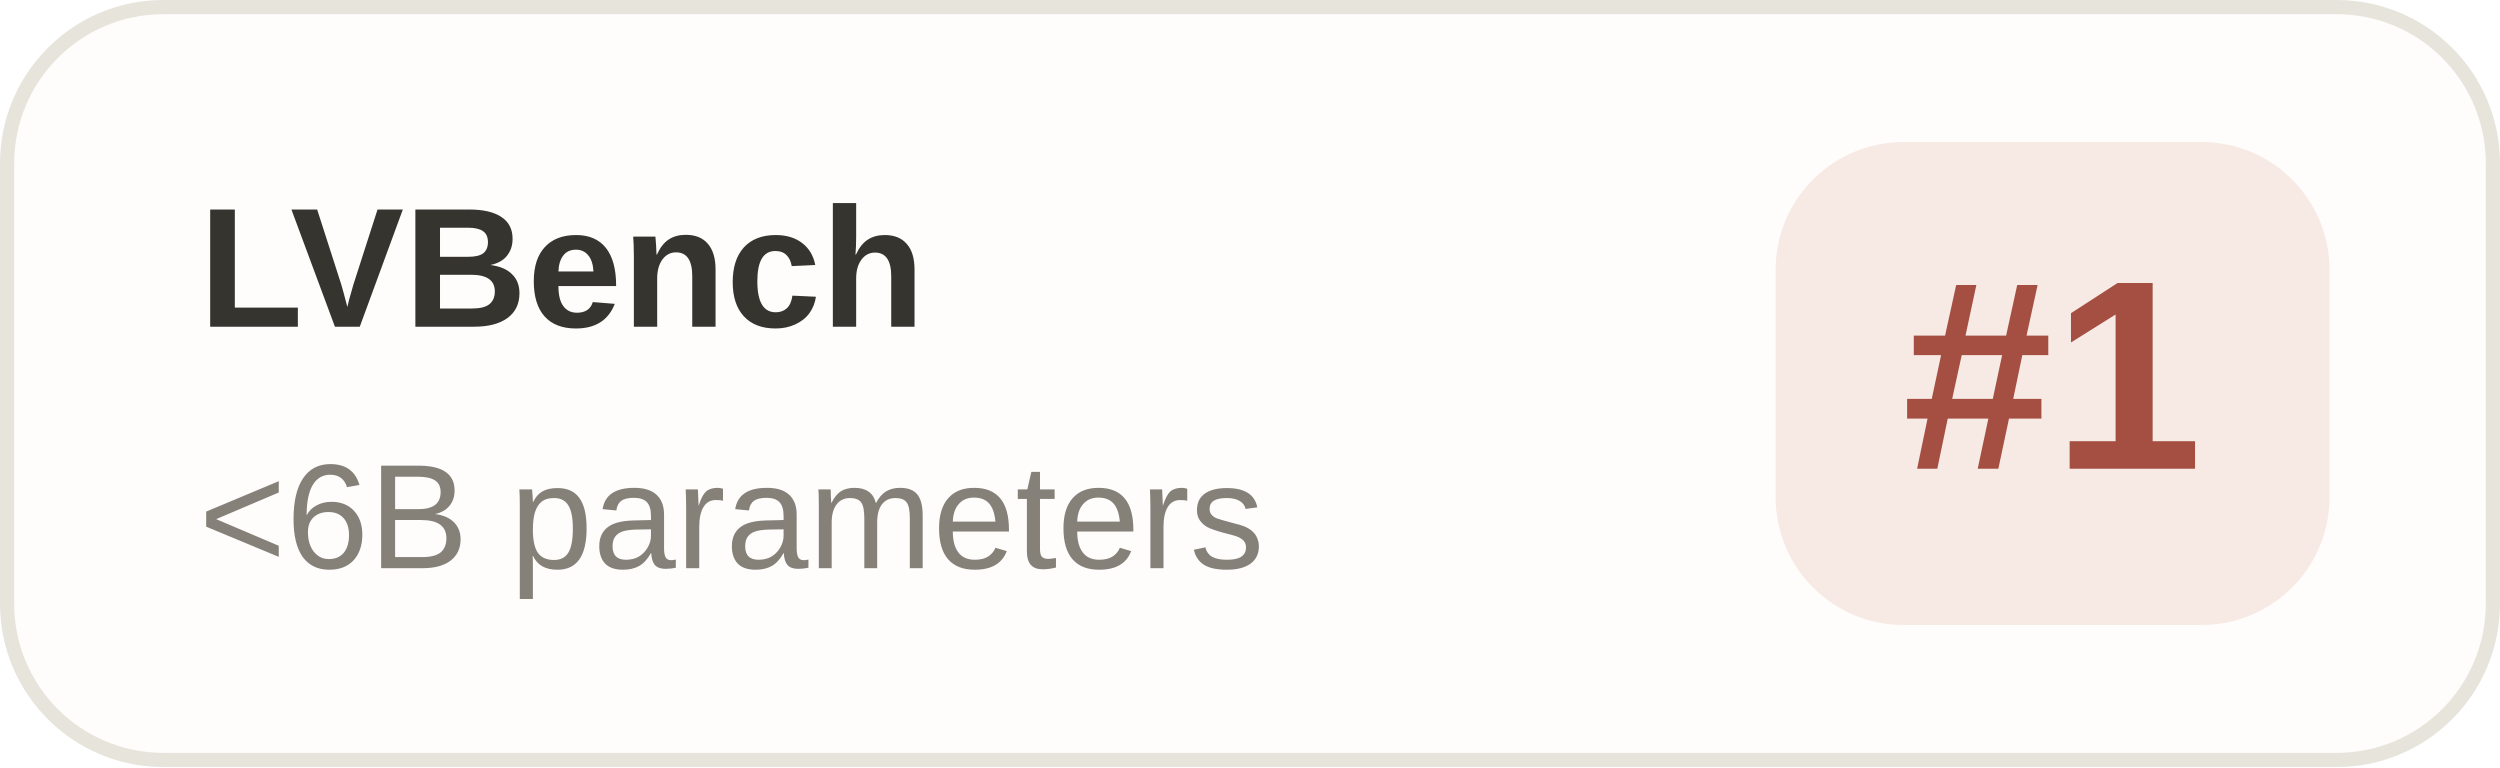
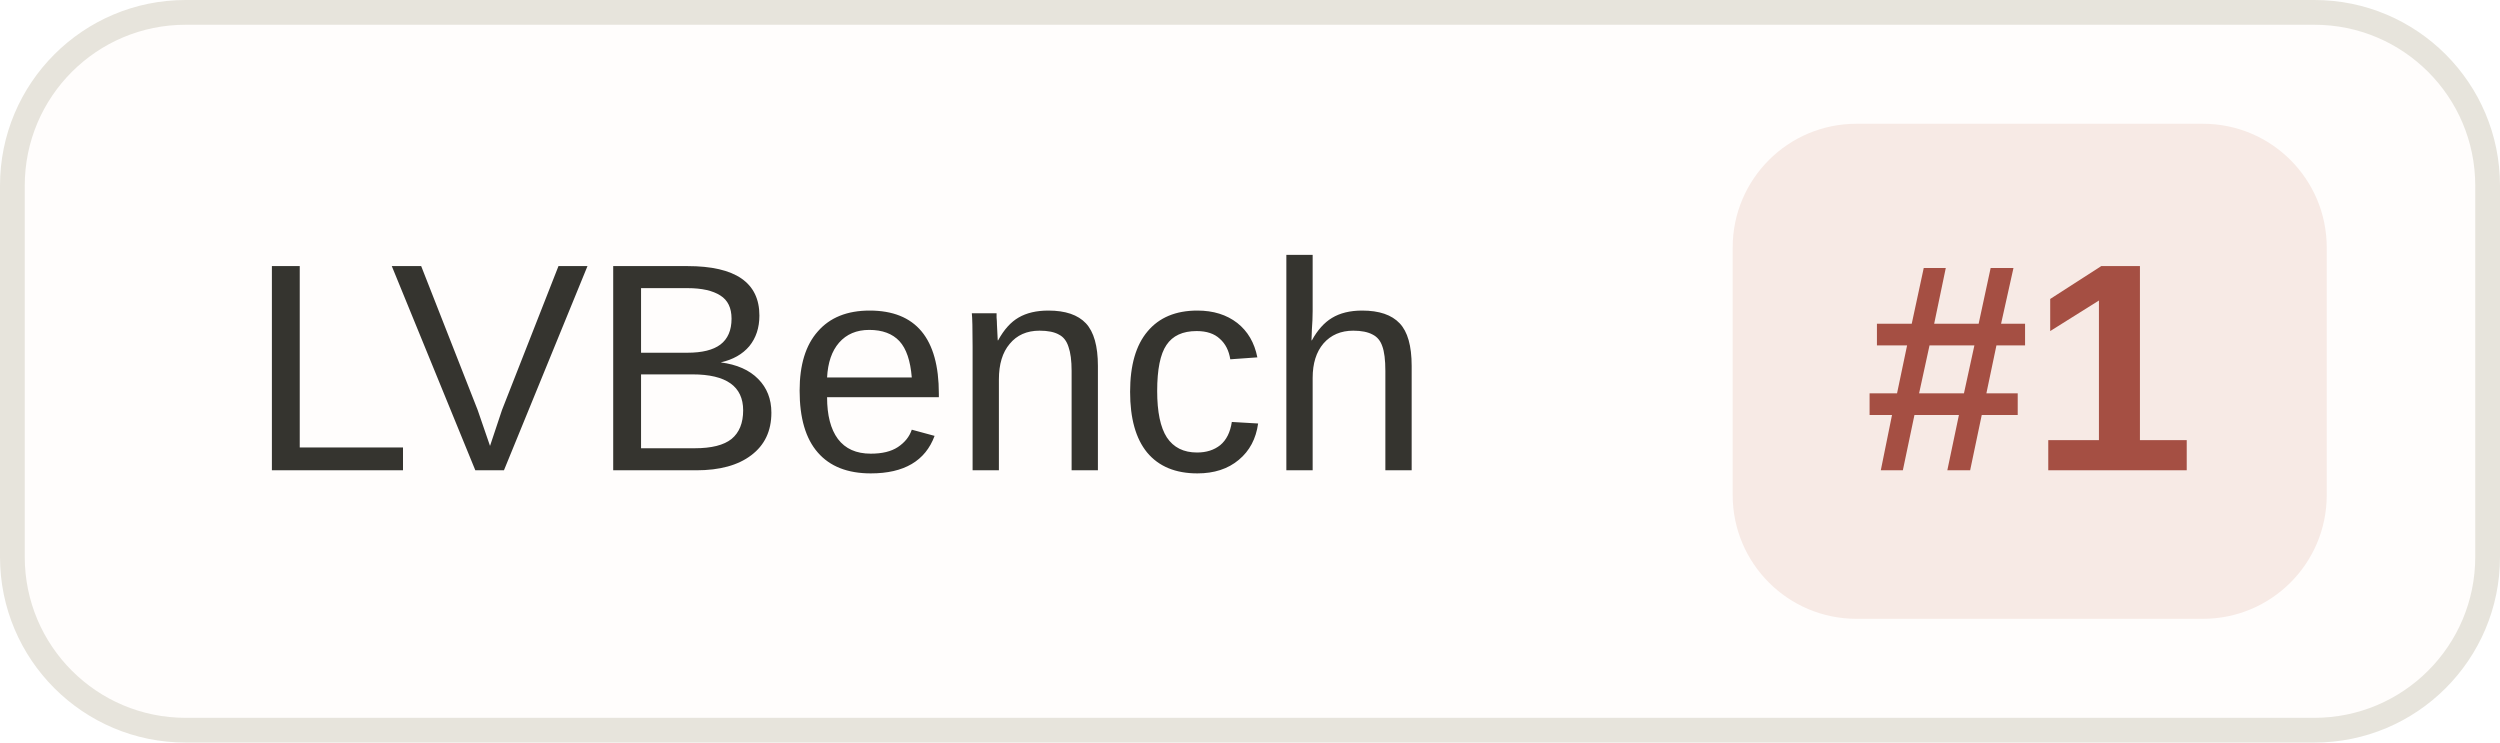
- <svg xmlns="http://www.w3.org/2000/svg" width="176" height="54" viewBox="0 0 176 54" role="img" aria-label="VideoJev-4B: #1 on LVBench, models with fewer than 6B total parameters — Papers with Code, 2026-10-17">
-   <rect x="0.5" y="0.5" width="175" height="53" rx="11" fill="#FFFDFC" stroke="#E7E4DC" />
-   <text x="14" y="23" font-family="Arial, Helvetica, sans-serif" font-size="12" font-weight="600" fill="#35342F">LVBench</text>
-   <text x="14" y="40" font-family="Arial, Helvetica, sans-serif" font-size="10.5" fill="#858179">&lt;6B parameters</text>
-   <rect x="125" y="10" width="39" height="34" rx="9" fill="#F7EAE5" />
-   <text x="144.5" y="33" text-anchor="middle" font-family="Arial, Helvetica, sans-serif" font-size="19" font-weight="600" fill="#A54F43">#1</text>
+ <svg xmlns="http://www.w3.org/2000/svg" width="101" height="30" viewBox="0 0 101 30" role="img" aria-label="VideoJev-4B: #1 on LVBench, models with fewer than 6B total parameters — Papers with Code, 2026-10-17">
+   <rect x="0.5" y="0.5" width="100" height="29" rx="7" fill="#FFFDFC" stroke="#E7E4DC" />
+   <text x="10" y="19" font-family="Arial, Helvetica, sans-serif" font-size="12" font-weight="500" fill="#35342F">LVBench</text>
+   <rect x="70" y="5" width="24" height="20" rx="5" fill="#F7EAE5" />
+   <text x="82" y="19" text-anchor="middle" font-family="Arial, Helvetica, sans-serif" font-size="12" font-weight="600" fill="#A54F43">#1</text>
</svg>
